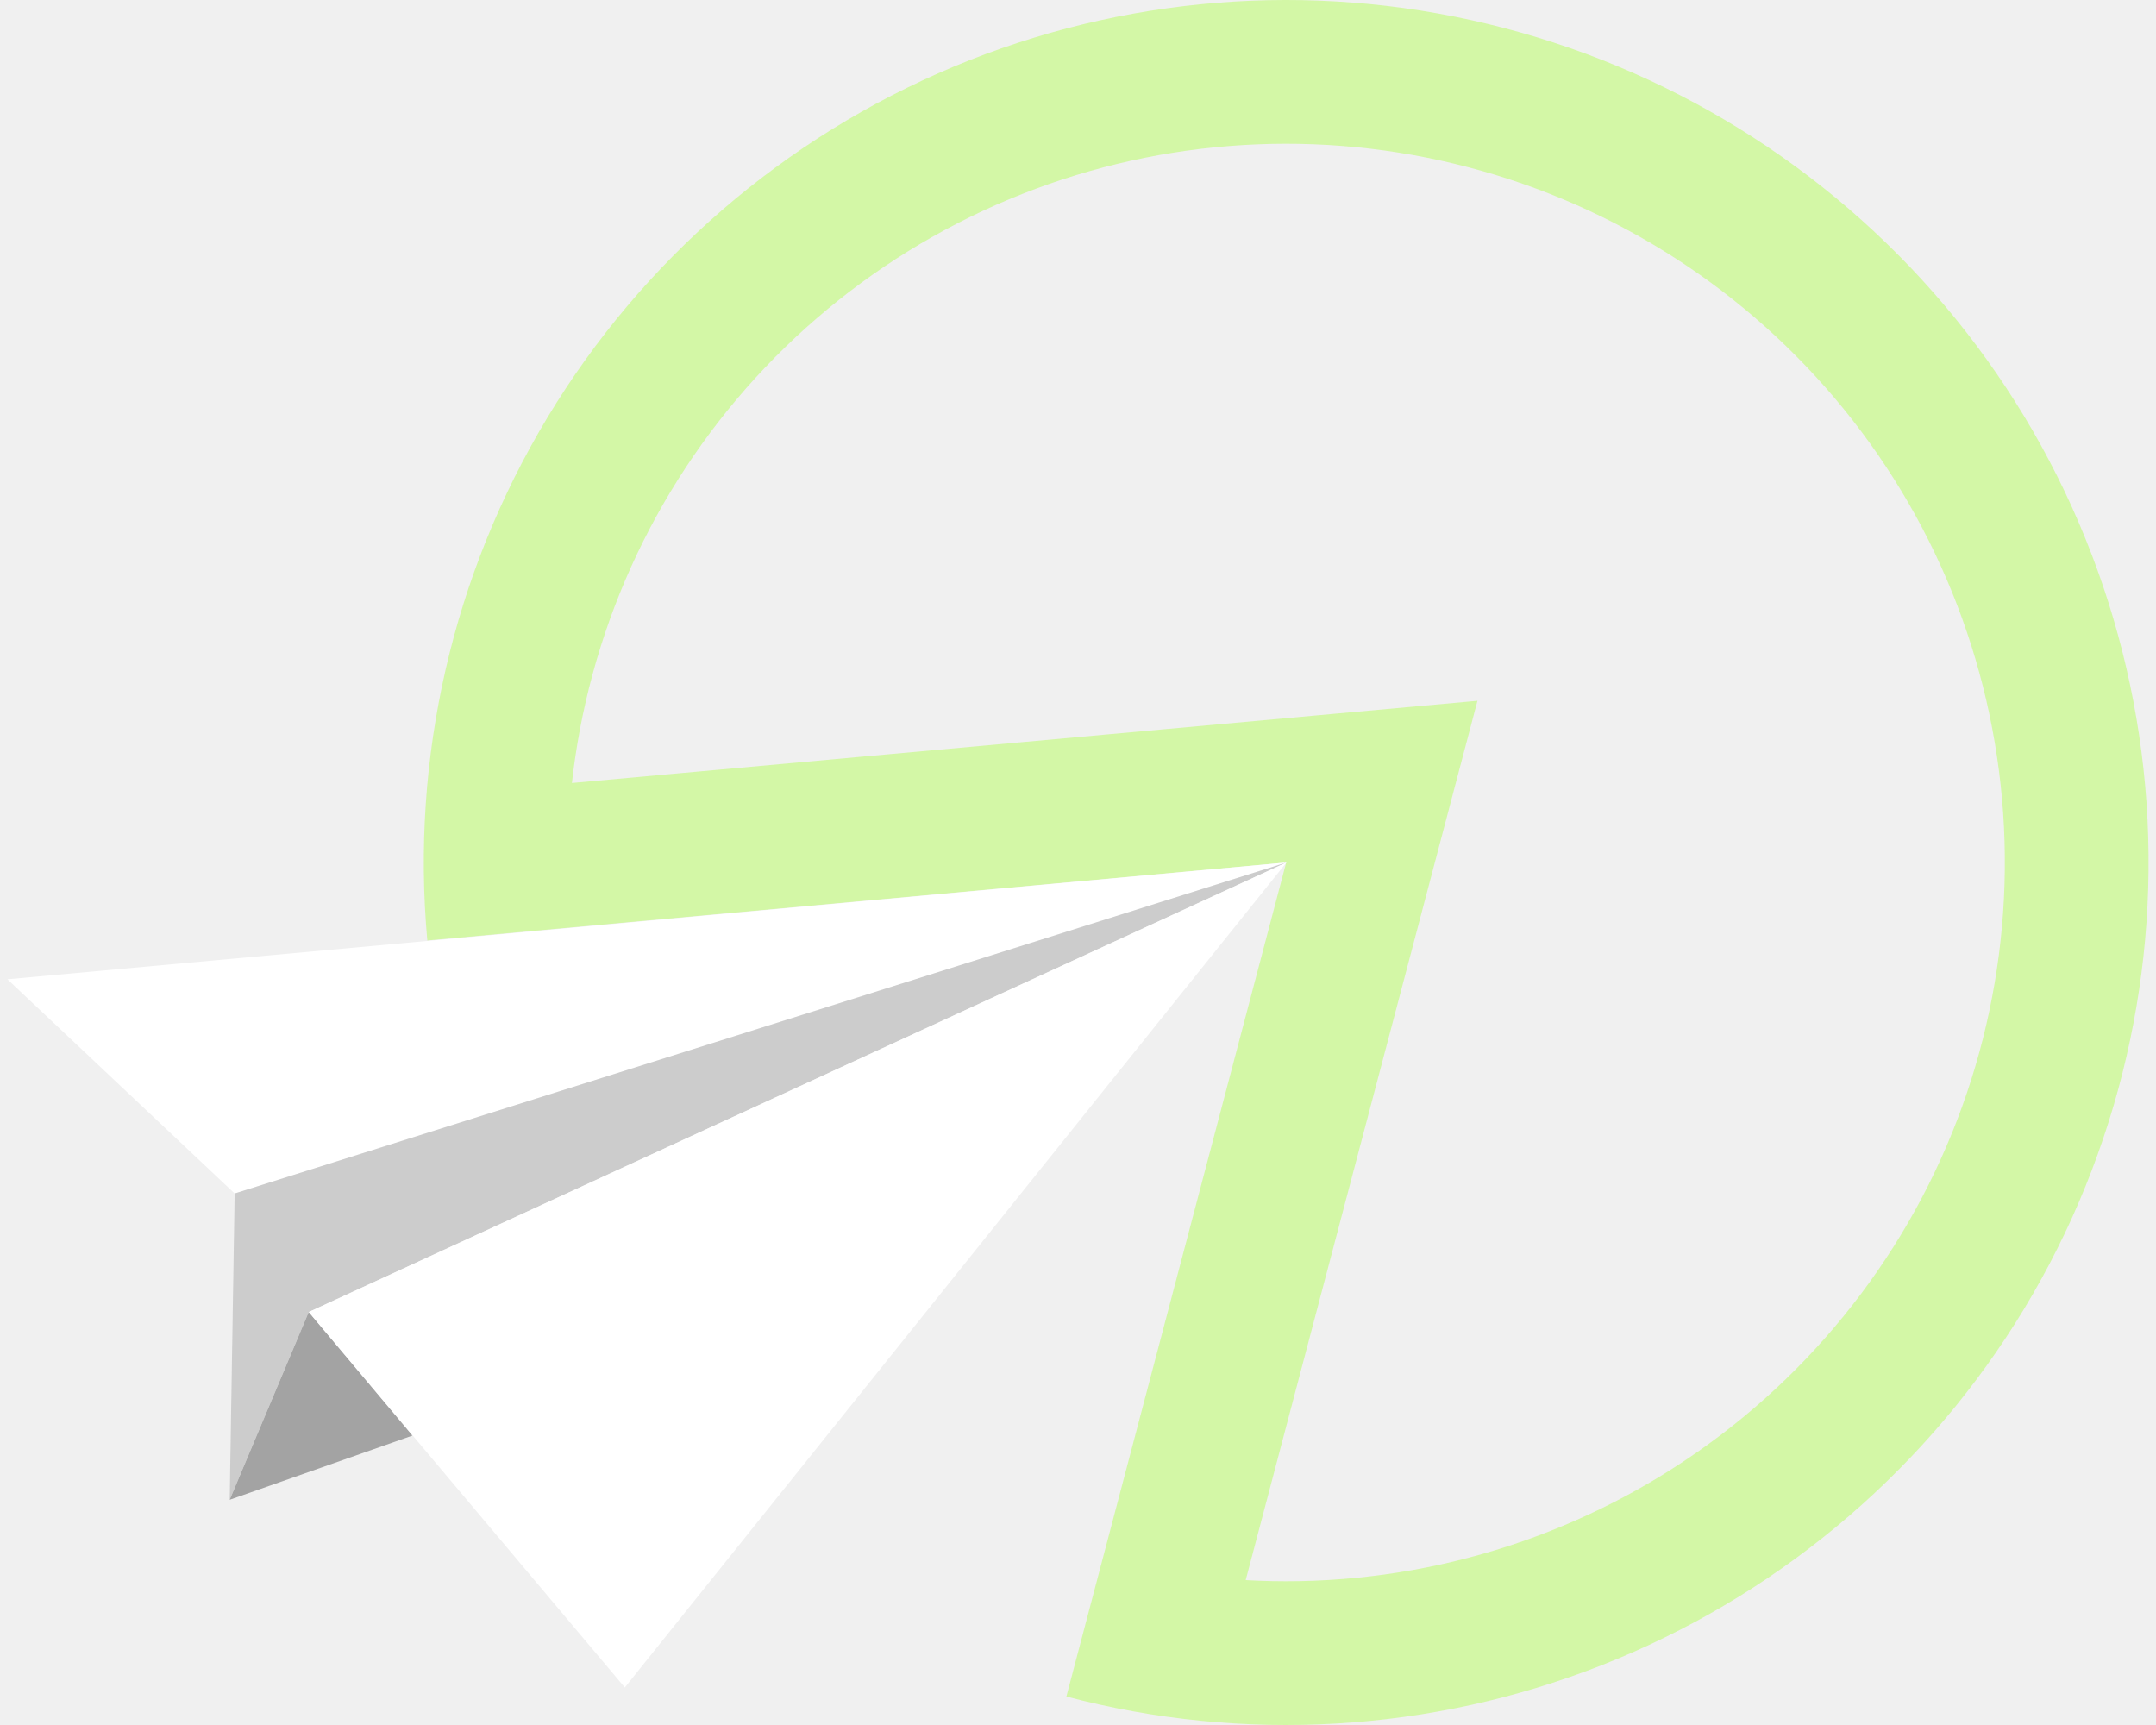
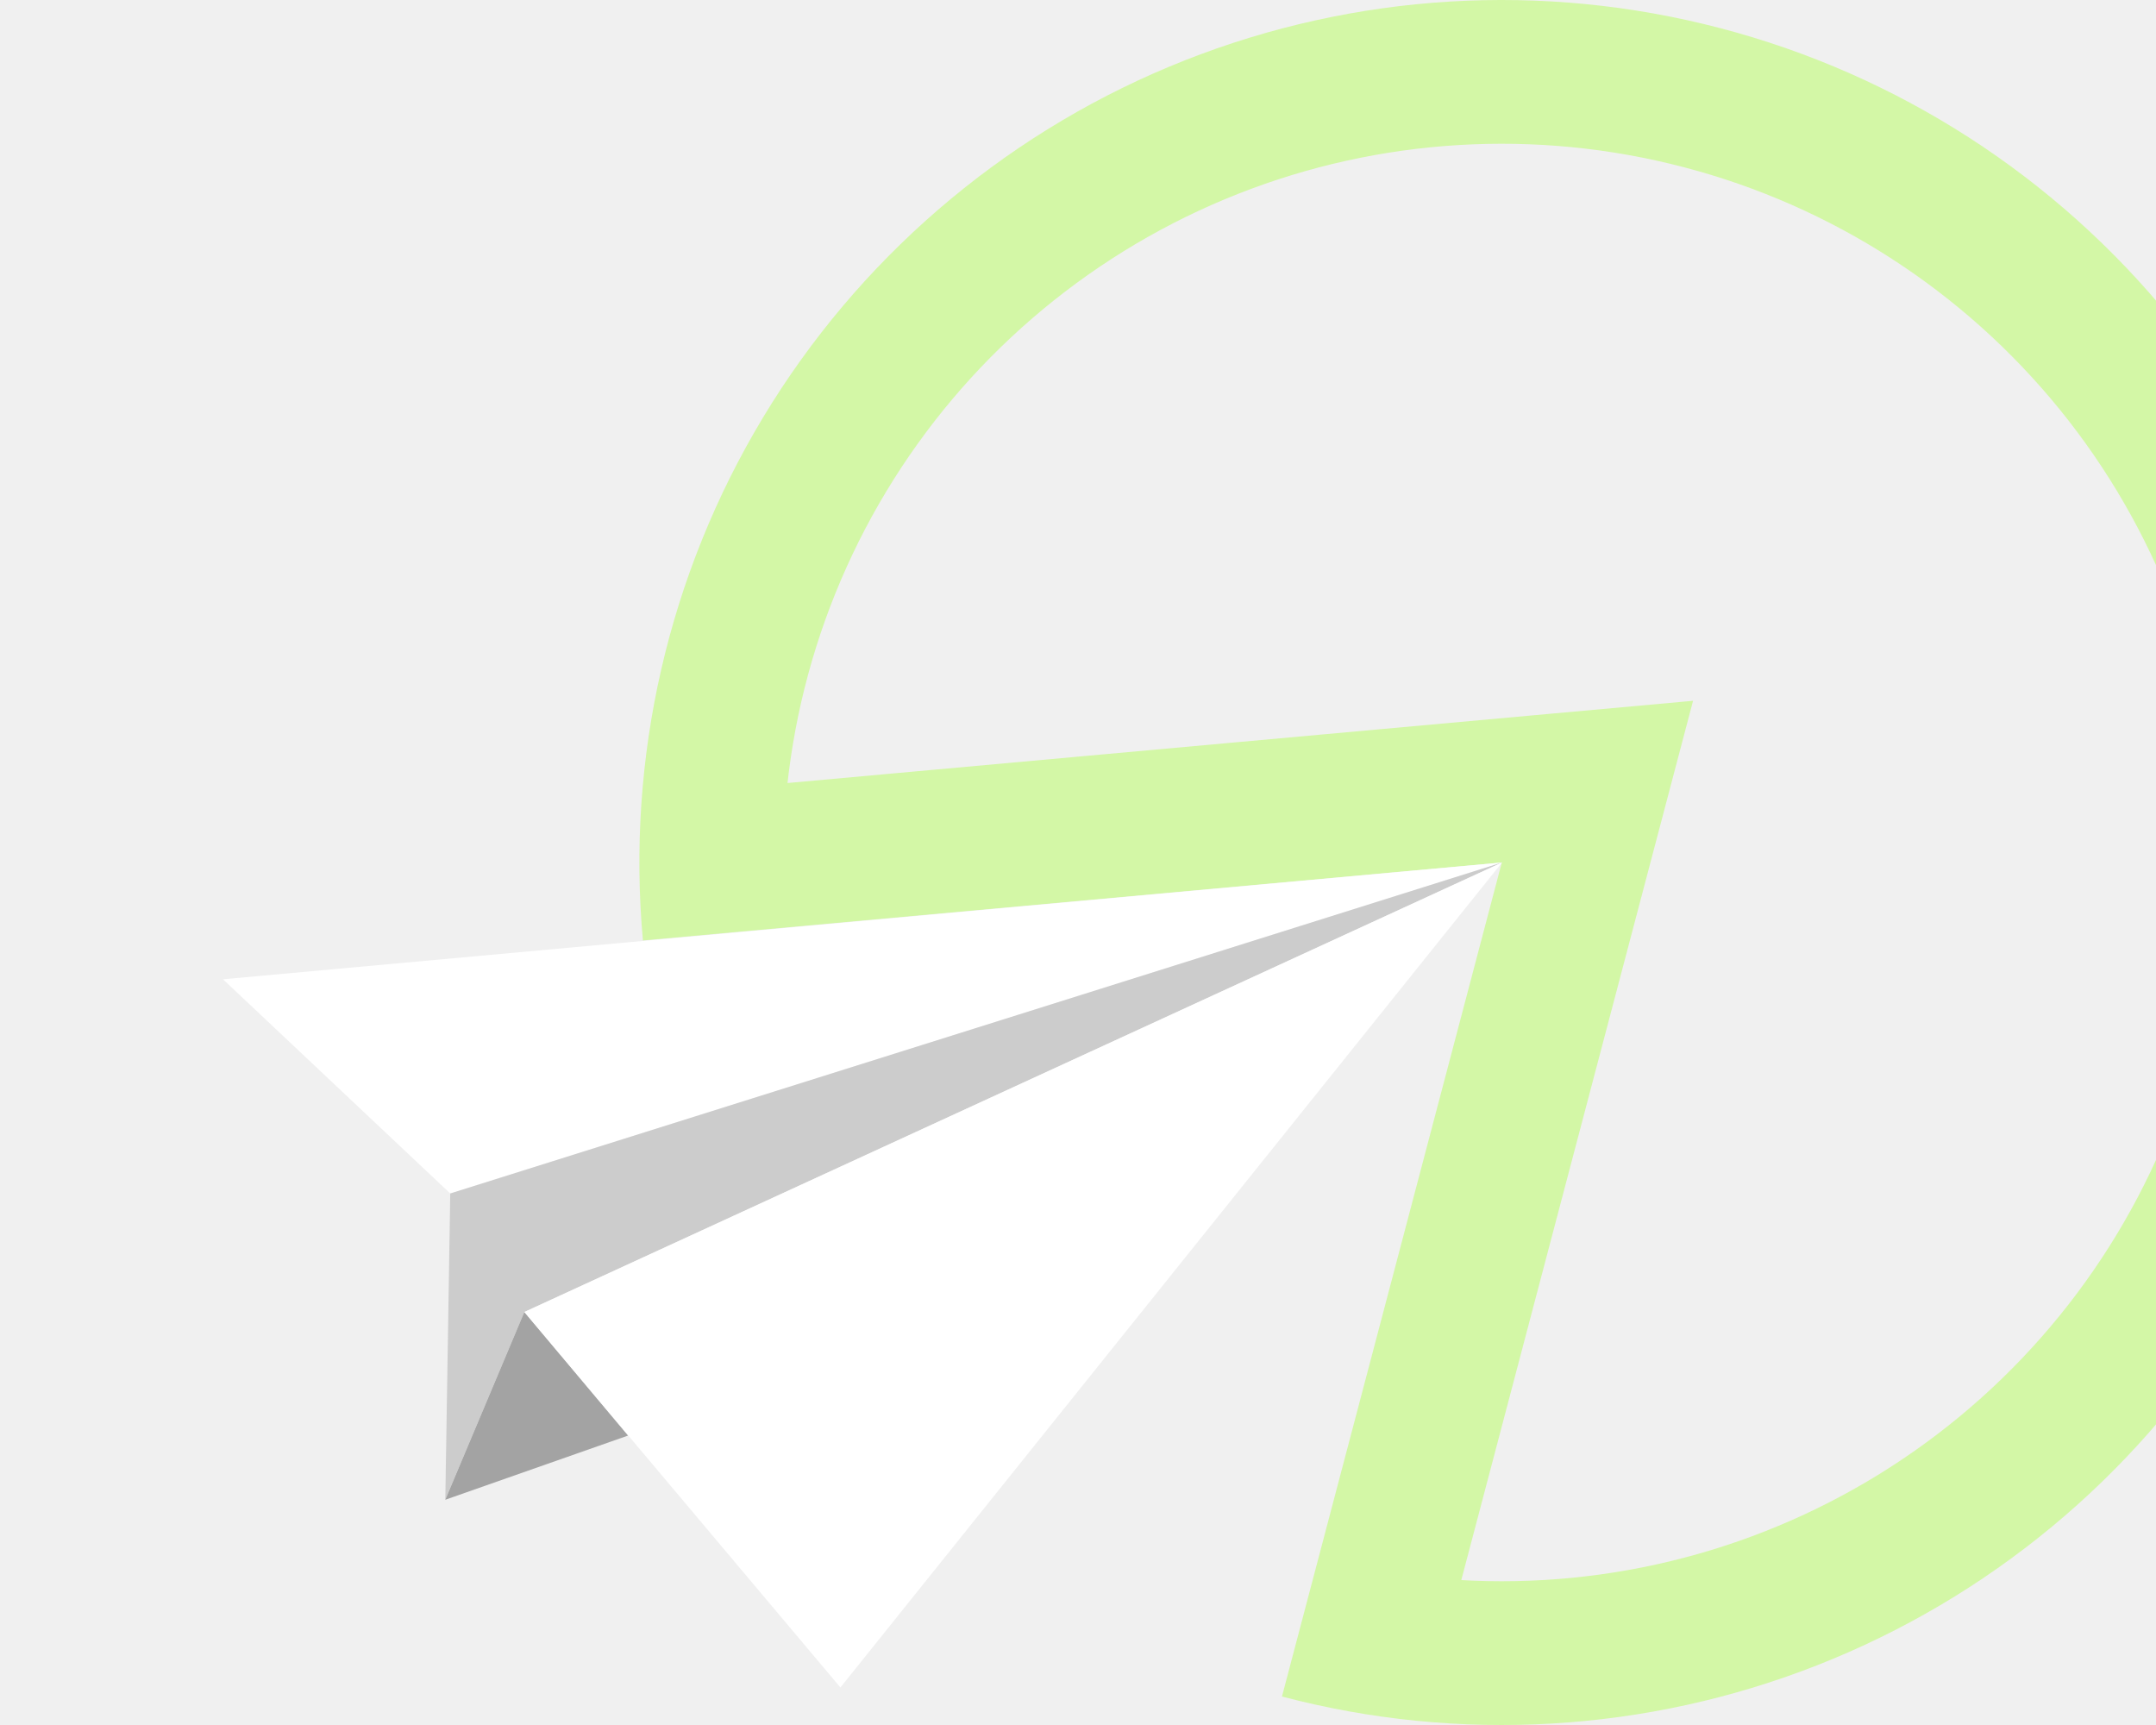
- <svg xmlns="http://www.w3.org/2000/svg" width="30" height="24" viewBox="0 0 30 24" fill="none">
+ <svg xmlns="http://www.w3.org/2000/svg" width="30" height="24" viewBox="0 0 24 24" fill="none">
  <mask id="path-1-inside-1_105_3556" fill="white">
    <path d="M14.838 23.604C17.305 24.254 19.916 24.101 22.29 23.167C24.665 22.233 26.679 20.566 28.042 18.409C29.405 16.251 30.044 13.716 29.868 11.17C29.691 8.625 28.708 6.202 27.061 4.253C25.413 2.304 23.188 0.931 20.707 0.334C18.227 -0.264 15.62 -0.055 13.266 0.929C10.912 1.914 8.933 3.624 7.617 5.809C6.3 7.995 5.715 10.544 5.946 13.085L17.897 12L14.838 23.604Z" />
  </mask>
  <path d="M14.838 23.604C17.305 24.254 19.916 24.101 22.29 23.167C24.665 22.233 26.679 20.566 28.042 18.409C29.405 16.251 30.044 13.716 29.868 11.17C29.691 8.625 28.708 6.202 27.061 4.253C25.413 2.304 23.188 0.931 20.707 0.334C18.227 -0.264 15.62 -0.055 13.266 0.929C10.912 1.914 8.933 3.624 7.617 5.809C6.3 7.995 5.715 10.544 5.946 13.085L17.897 12L14.838 23.604Z" stroke="#D3F7A6" stroke-width="4" mask="url(#path-1-inside-1_105_3556)" />
  <path d="M17.9 12L3.265 16.605L0.103 13.625L17.9 12Z" fill="white" />
  <path d="M3.265 16.605L17.9 12L4.296 18.254L3.196 20.866L3.265 16.605Z" fill="white" />
  <path d="M3.265 16.605L17.9 12L4.296 18.254L3.196 20.866L3.265 16.605Z" fill="black" fill-opacity="0.2" />
  <path d="M4.296 18.254L5.739 19.973L3.196 20.866L4.296 18.254Z" fill="white" />
  <path d="M4.296 18.254L5.739 19.973L3.196 20.866L4.296 18.254Z" fill="black" fill-opacity="0.2" />
  <path d="M4.296 18.254L5.739 19.973L3.196 20.866L4.296 18.254Z" fill="black" fill-opacity="0.2" />
  <path d="M17.9 12L8.694 23.478L4.296 18.254L17.9 12Z" fill="white" />
</svg>
